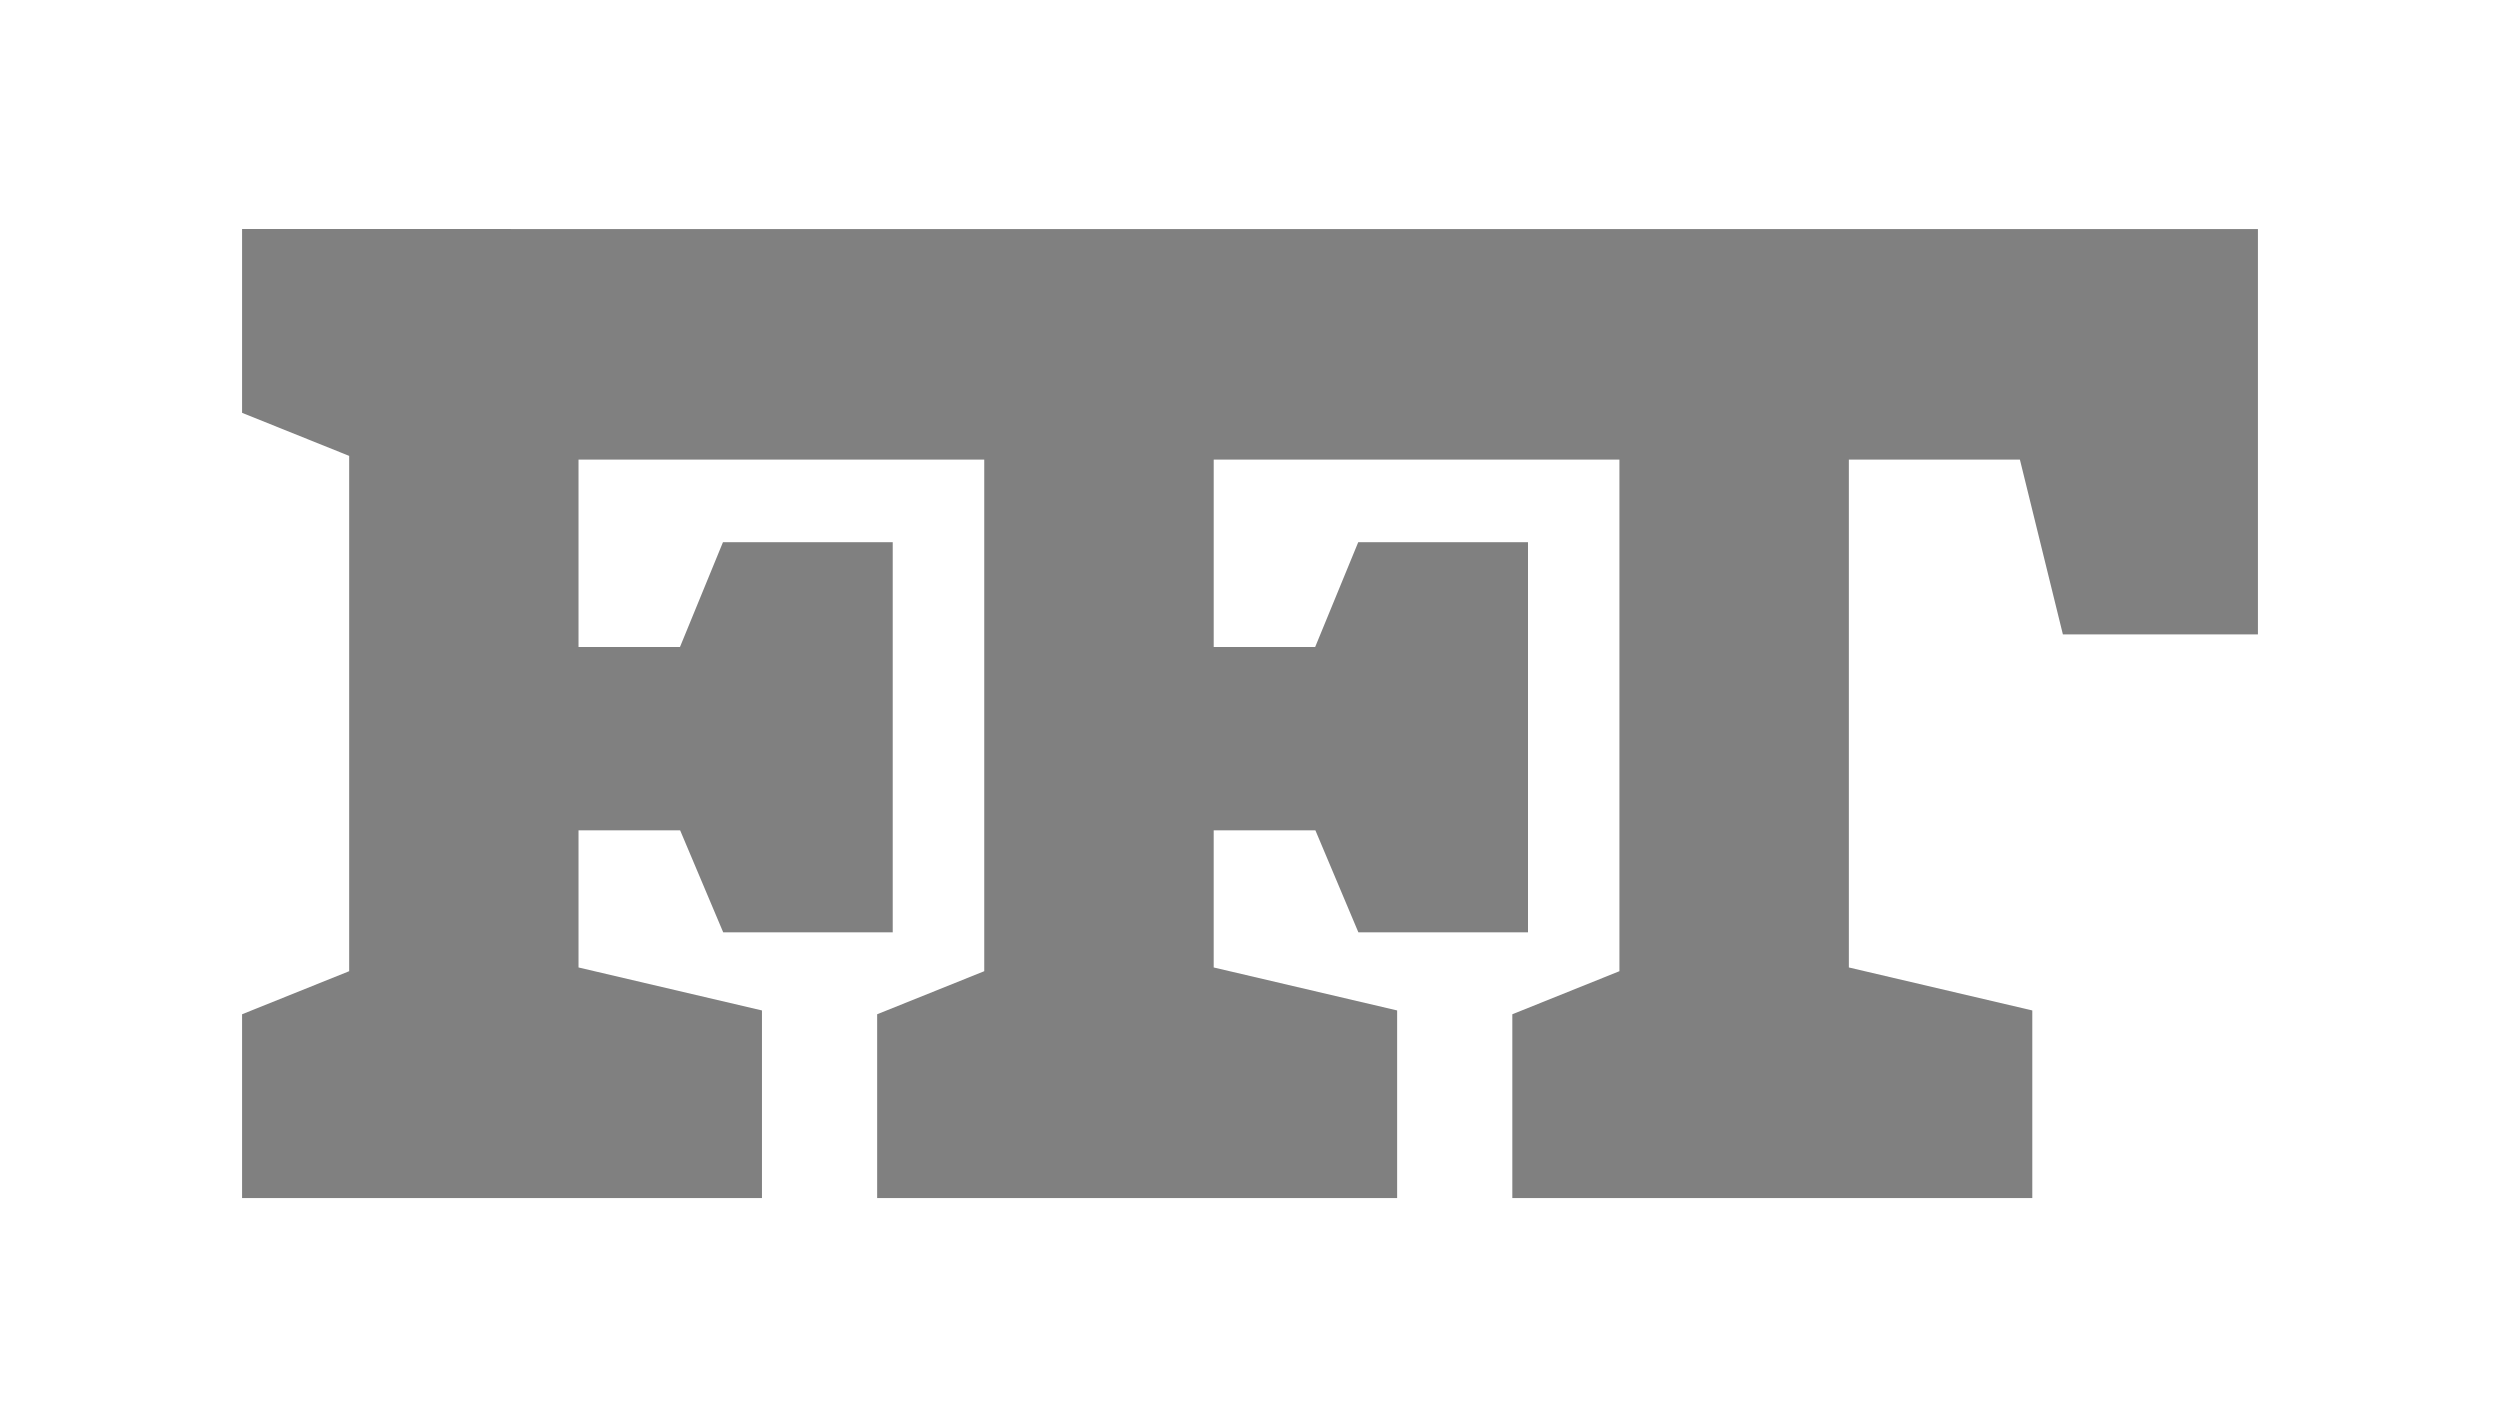
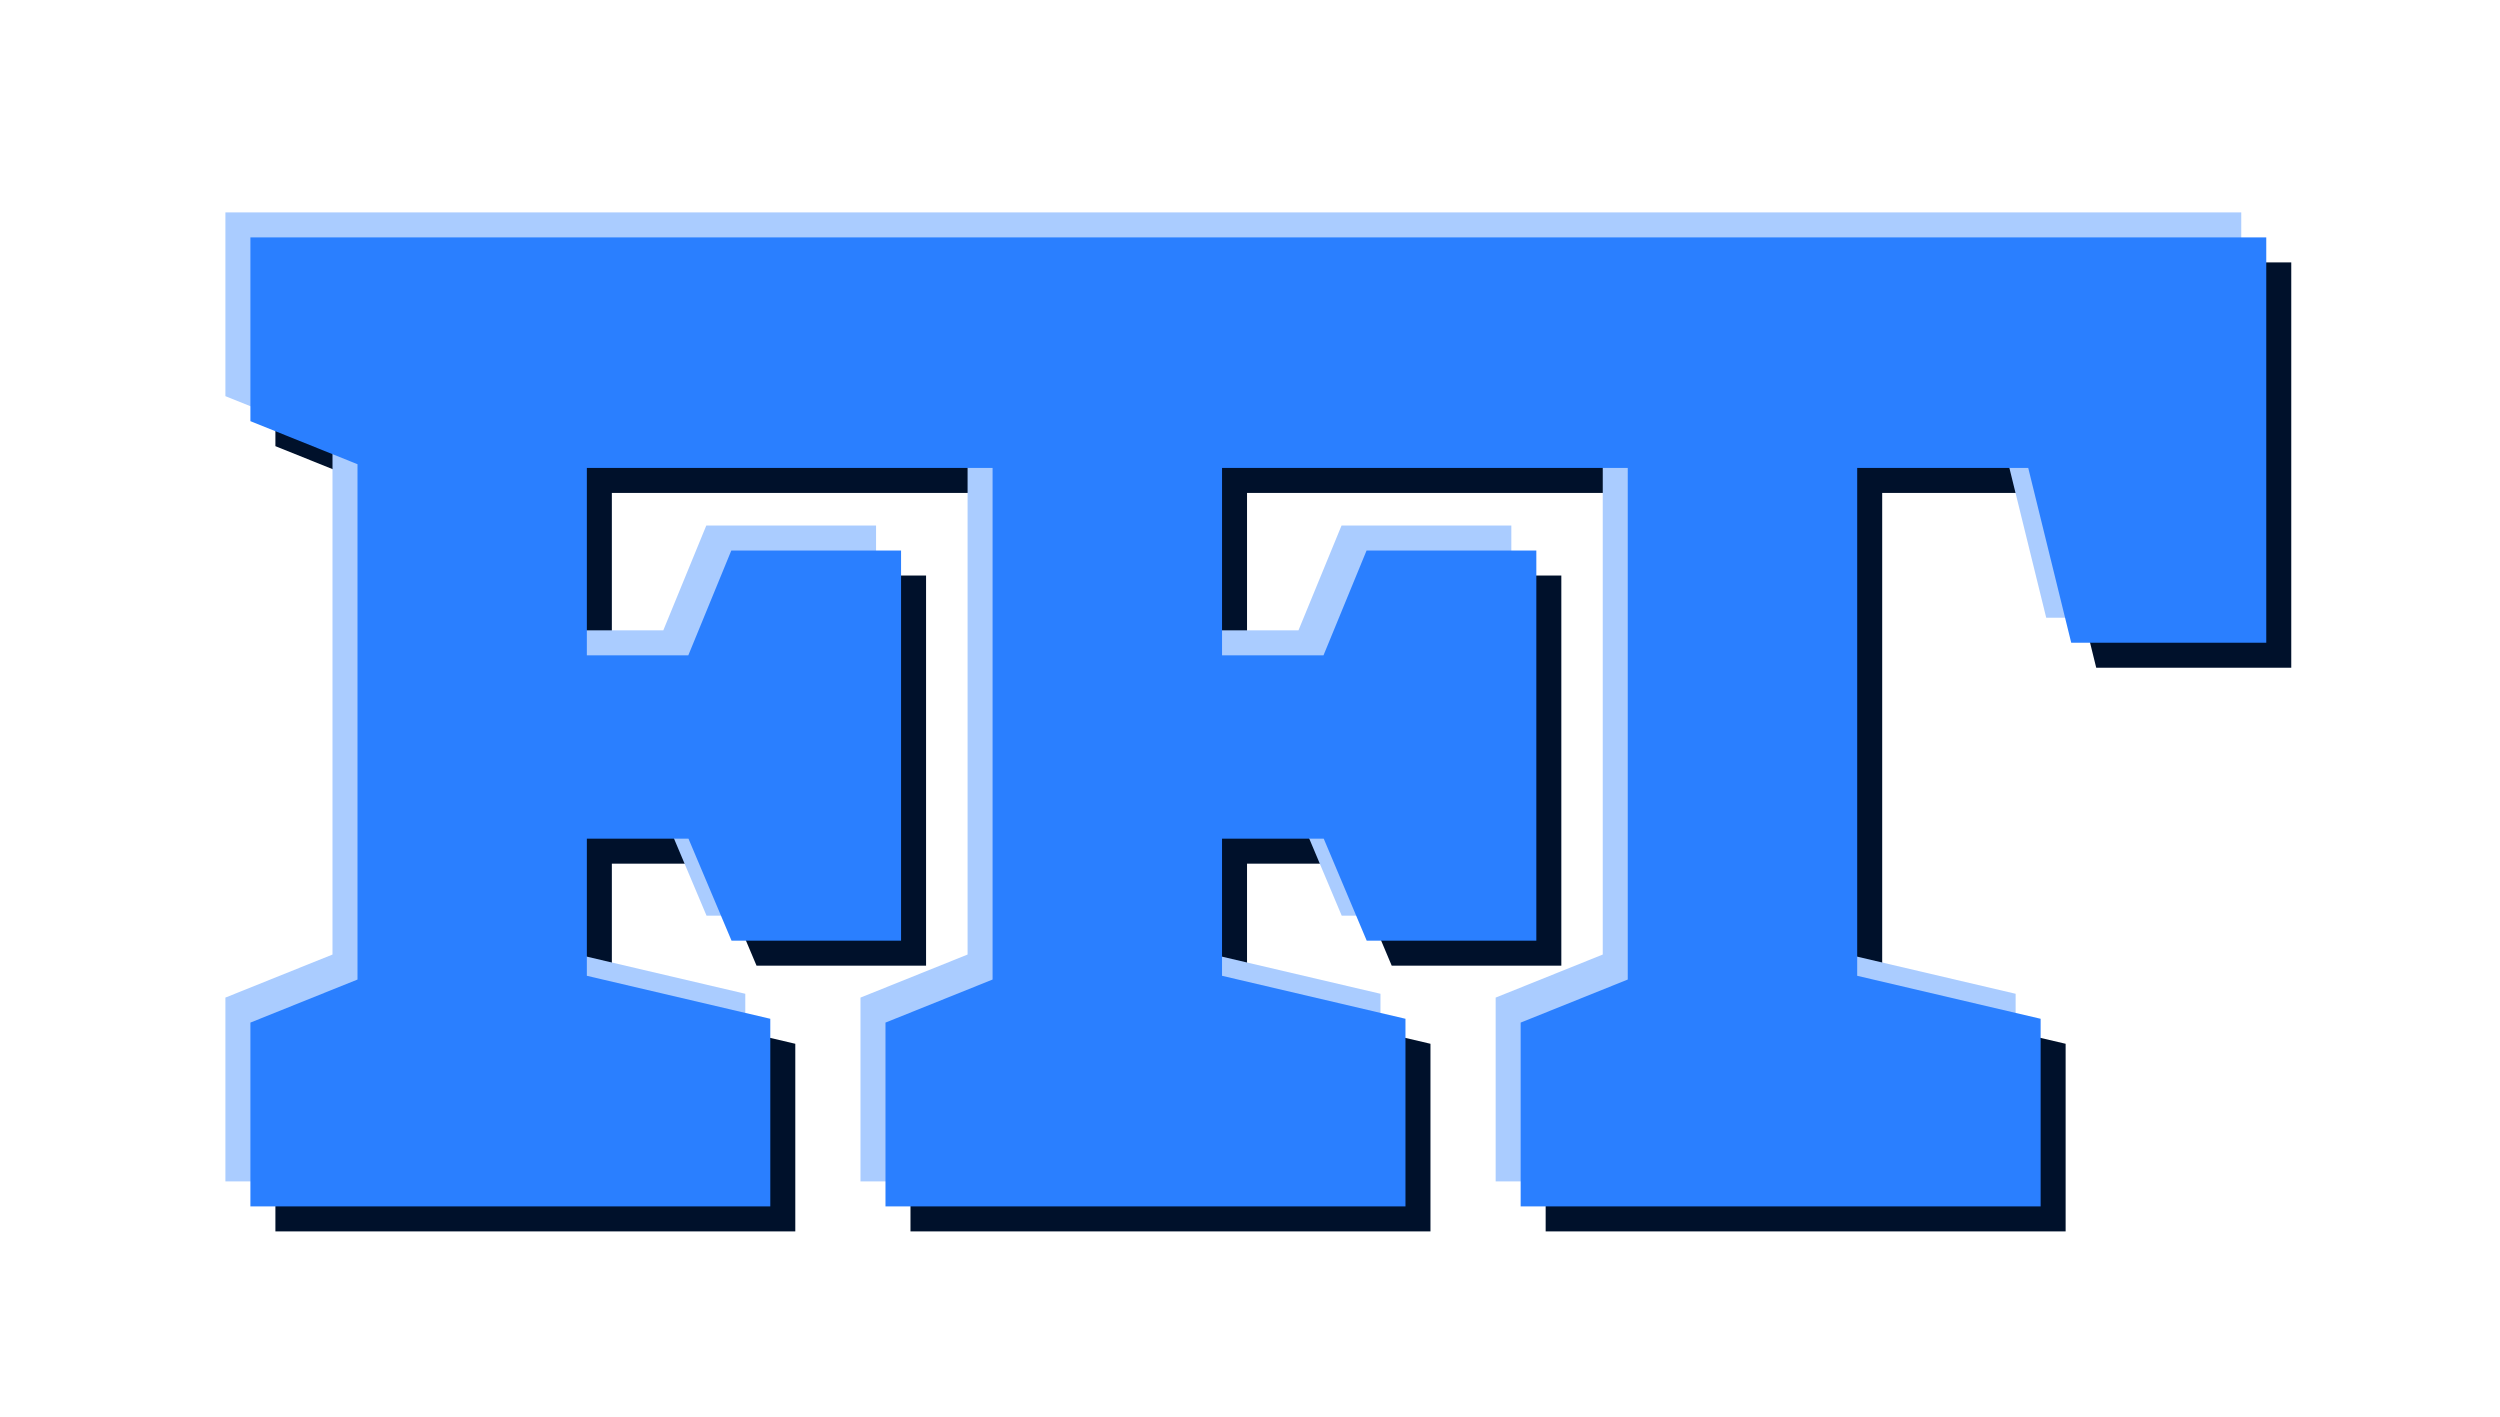
<svg xmlns="http://www.w3.org/2000/svg" width="600" height="340" viewBox="0 0 186 105.4" fill="none" version="1.1" id="svg2">
  <defs id="defs2" />
-   <path fill="currentColor" d="m 18.01,17.04 v 13.674 l 7.968,3.204 v 38.339 l -7.968,3.204 V 89.135 H 56.69 V 75.177 L 43.042,71.979 V 61.776 h 7.56 l 3.204,7.589 H 66.419 V 40.341 H 53.788 l -3.198,7.796 h -7.548 v -13.942 h 30.186 V 72.257 l -7.968,3.204 V 89.135 H 103.947 V 75.177 L 90.299,71.979 V 61.776 h 7.566 l 3.198,7.589 h 12.62 V 40.341 h -12.631 l -3.204,7.796 h -7.548 V 34.196 H 120.485 V 72.257 l -7.968,3.204 v 13.674 h 38.686 V 75.177 L 137.555,71.979 V 34.196 h 12.726 l 3.198,13.004 h 14.511 v -30.159 z" id="path1" style="fill:#808080;stroke-width:3.026" />
+   <path fill="currentColor" d="m 20.49,19.52 v 13.674 l 7.968,3.204 v 38.339 l -7.968,3.204 V 91.615 H 59.17 V 77.657 L 45.522,74.459 V 64.256 h 7.56 l 3.204,7.589 H 68.899 V 42.821 H 56.268 l -3.198,7.796 h -7.548 v -13.942 h 30.186 V 74.737 l -7.968,3.204 V 91.615 H 106.427 V 77.657 L 92.779,74.459 V 64.256 h 7.566 l 3.198,7.589 h 12.62 V 42.821 h -12.631 l -3.204,7.796 H 92.779 V 36.676 H 122.965 V 74.737 l -7.968,3.204 v 13.674 h 38.686 V 77.657 L 140.035,74.459 V 36.676 h 12.726 l 3.198,13.004 h 14.511 v -30.159 z" id="path7" style="fill:#00112b;fill-opacity:1;stroke:none;stroke-width:3.026;stroke-dasharray:none;paint-order:markers stroke fill" />
+   <path fill="currentColor" d="m 16.77,15.8 v 13.674 l 7.968,3.204 v 38.339 l -7.968,3.204 V 87.895 H 55.45 V 73.937 L 41.802,70.739 V 60.536 h 7.56 l 3.204,7.589 H 65.179 V 39.101 H 52.548 l -3.198,7.796 h -7.548 v -13.942 h 30.186 V 71.017 l -7.968,3.204 V 87.895 H 102.707 V 73.937 L 89.059,70.739 V 60.536 h 7.566 l 3.198,7.589 h 12.62 V 39.101 H 99.81 l -3.204,7.796 h -7.548 V 32.956 H 119.245 V 71.017 l -7.968,3.204 v 13.674 h 38.686 V 73.937 L 136.315,70.739 V 32.956 h 12.726 l 3.198,13.004 h 14.511 v -30.159 z" id="path1" style="fill:#aaccff;fill-opacity:1;stroke:none;stroke-width:3.026;stroke-dasharray:none;paint-order:markers stroke fill" />
+   <path fill="currentColor" d="m 18.63,17.66 v 13.674 l 7.968,3.204 v 38.339 l -7.968,3.204 V 89.755 H 57.31 V 75.797 L 43.662,72.599 V 62.396 h 7.56 l 3.204,7.589 H 67.039 V 40.961 H 54.408 l -3.198,7.796 h -7.548 v -13.942 h 30.186 V 72.877 l -7.968,3.204 V 89.755 H 104.567 V 75.797 L 90.919,72.599 V 62.396 h 7.566 l 3.198,7.589 h 12.62 V 40.961 h -12.631 l -3.204,7.796 h -7.548 V 34.816 H 121.105 V 72.877 l -7.968,3.204 v 13.674 h 38.686 V 75.797 L 138.175,72.599 V 34.816 h 12.726 l 3.198,13.004 h 14.511 v -30.159 z" id="path8" style="fill:#2a7fff;fill-opacity:1;stroke:none;stroke-width:3.026;stroke-dasharray:none;paint-order:markers stroke fill" />
</svg>
